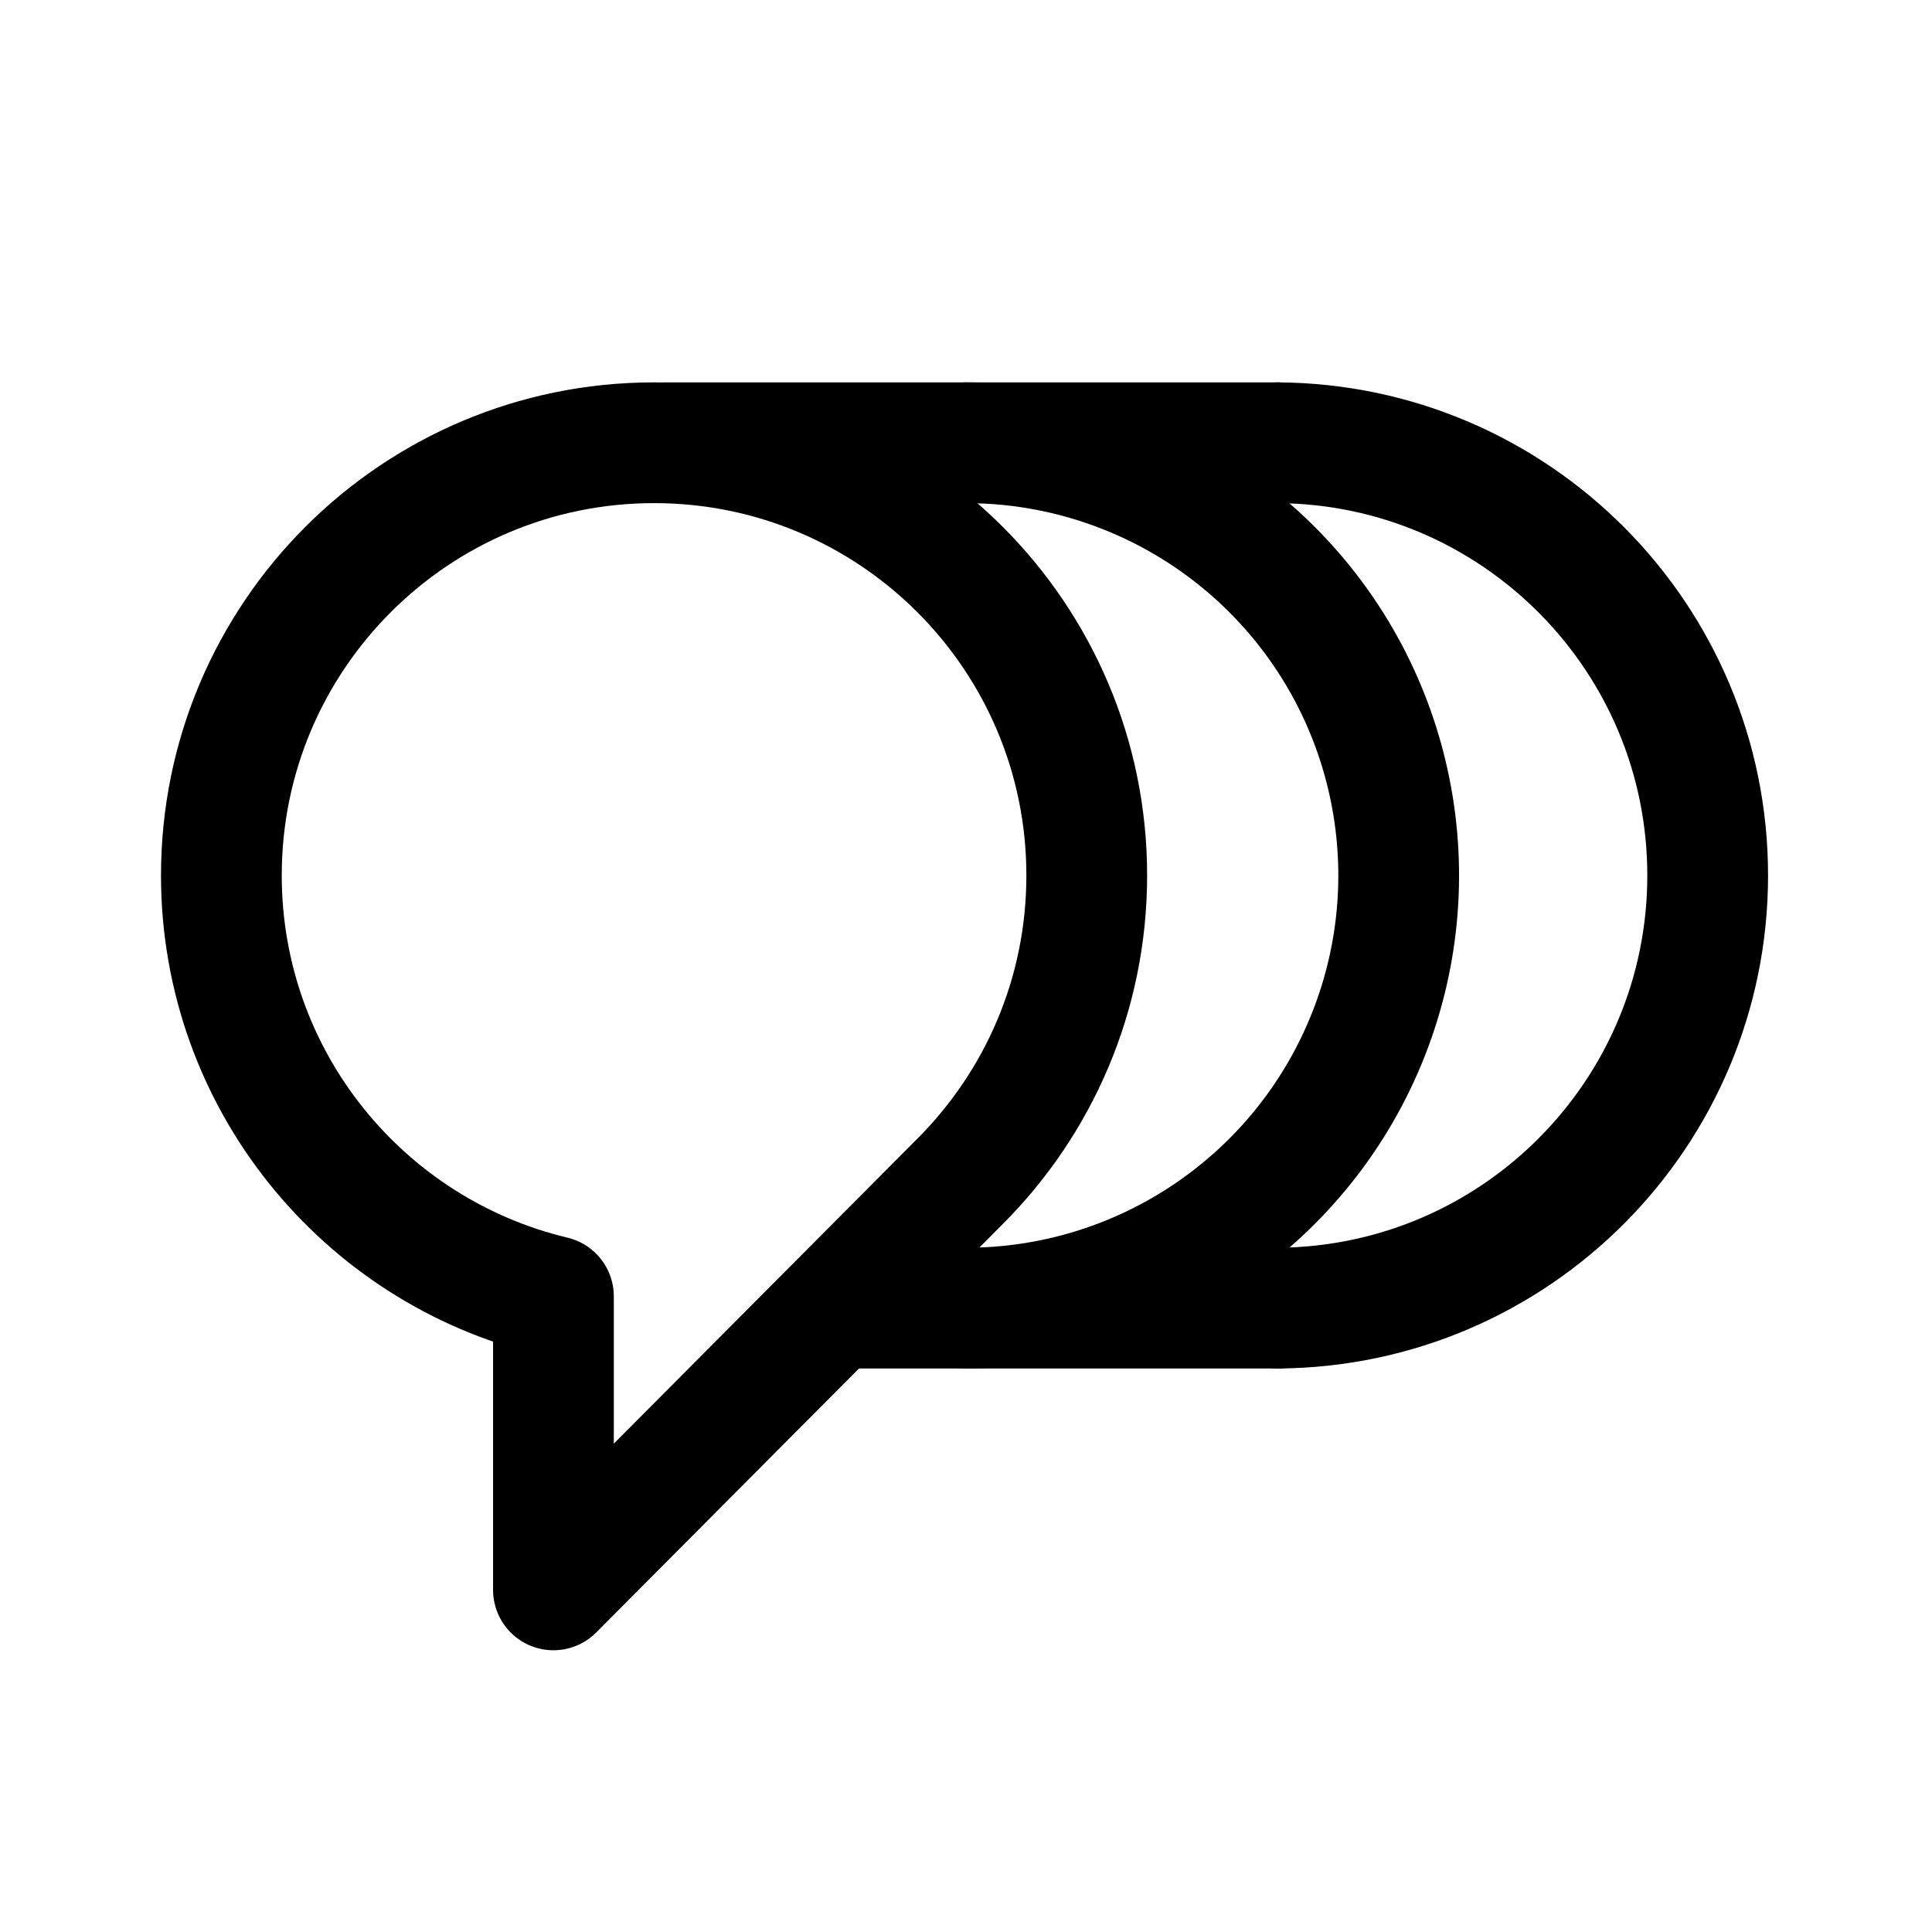
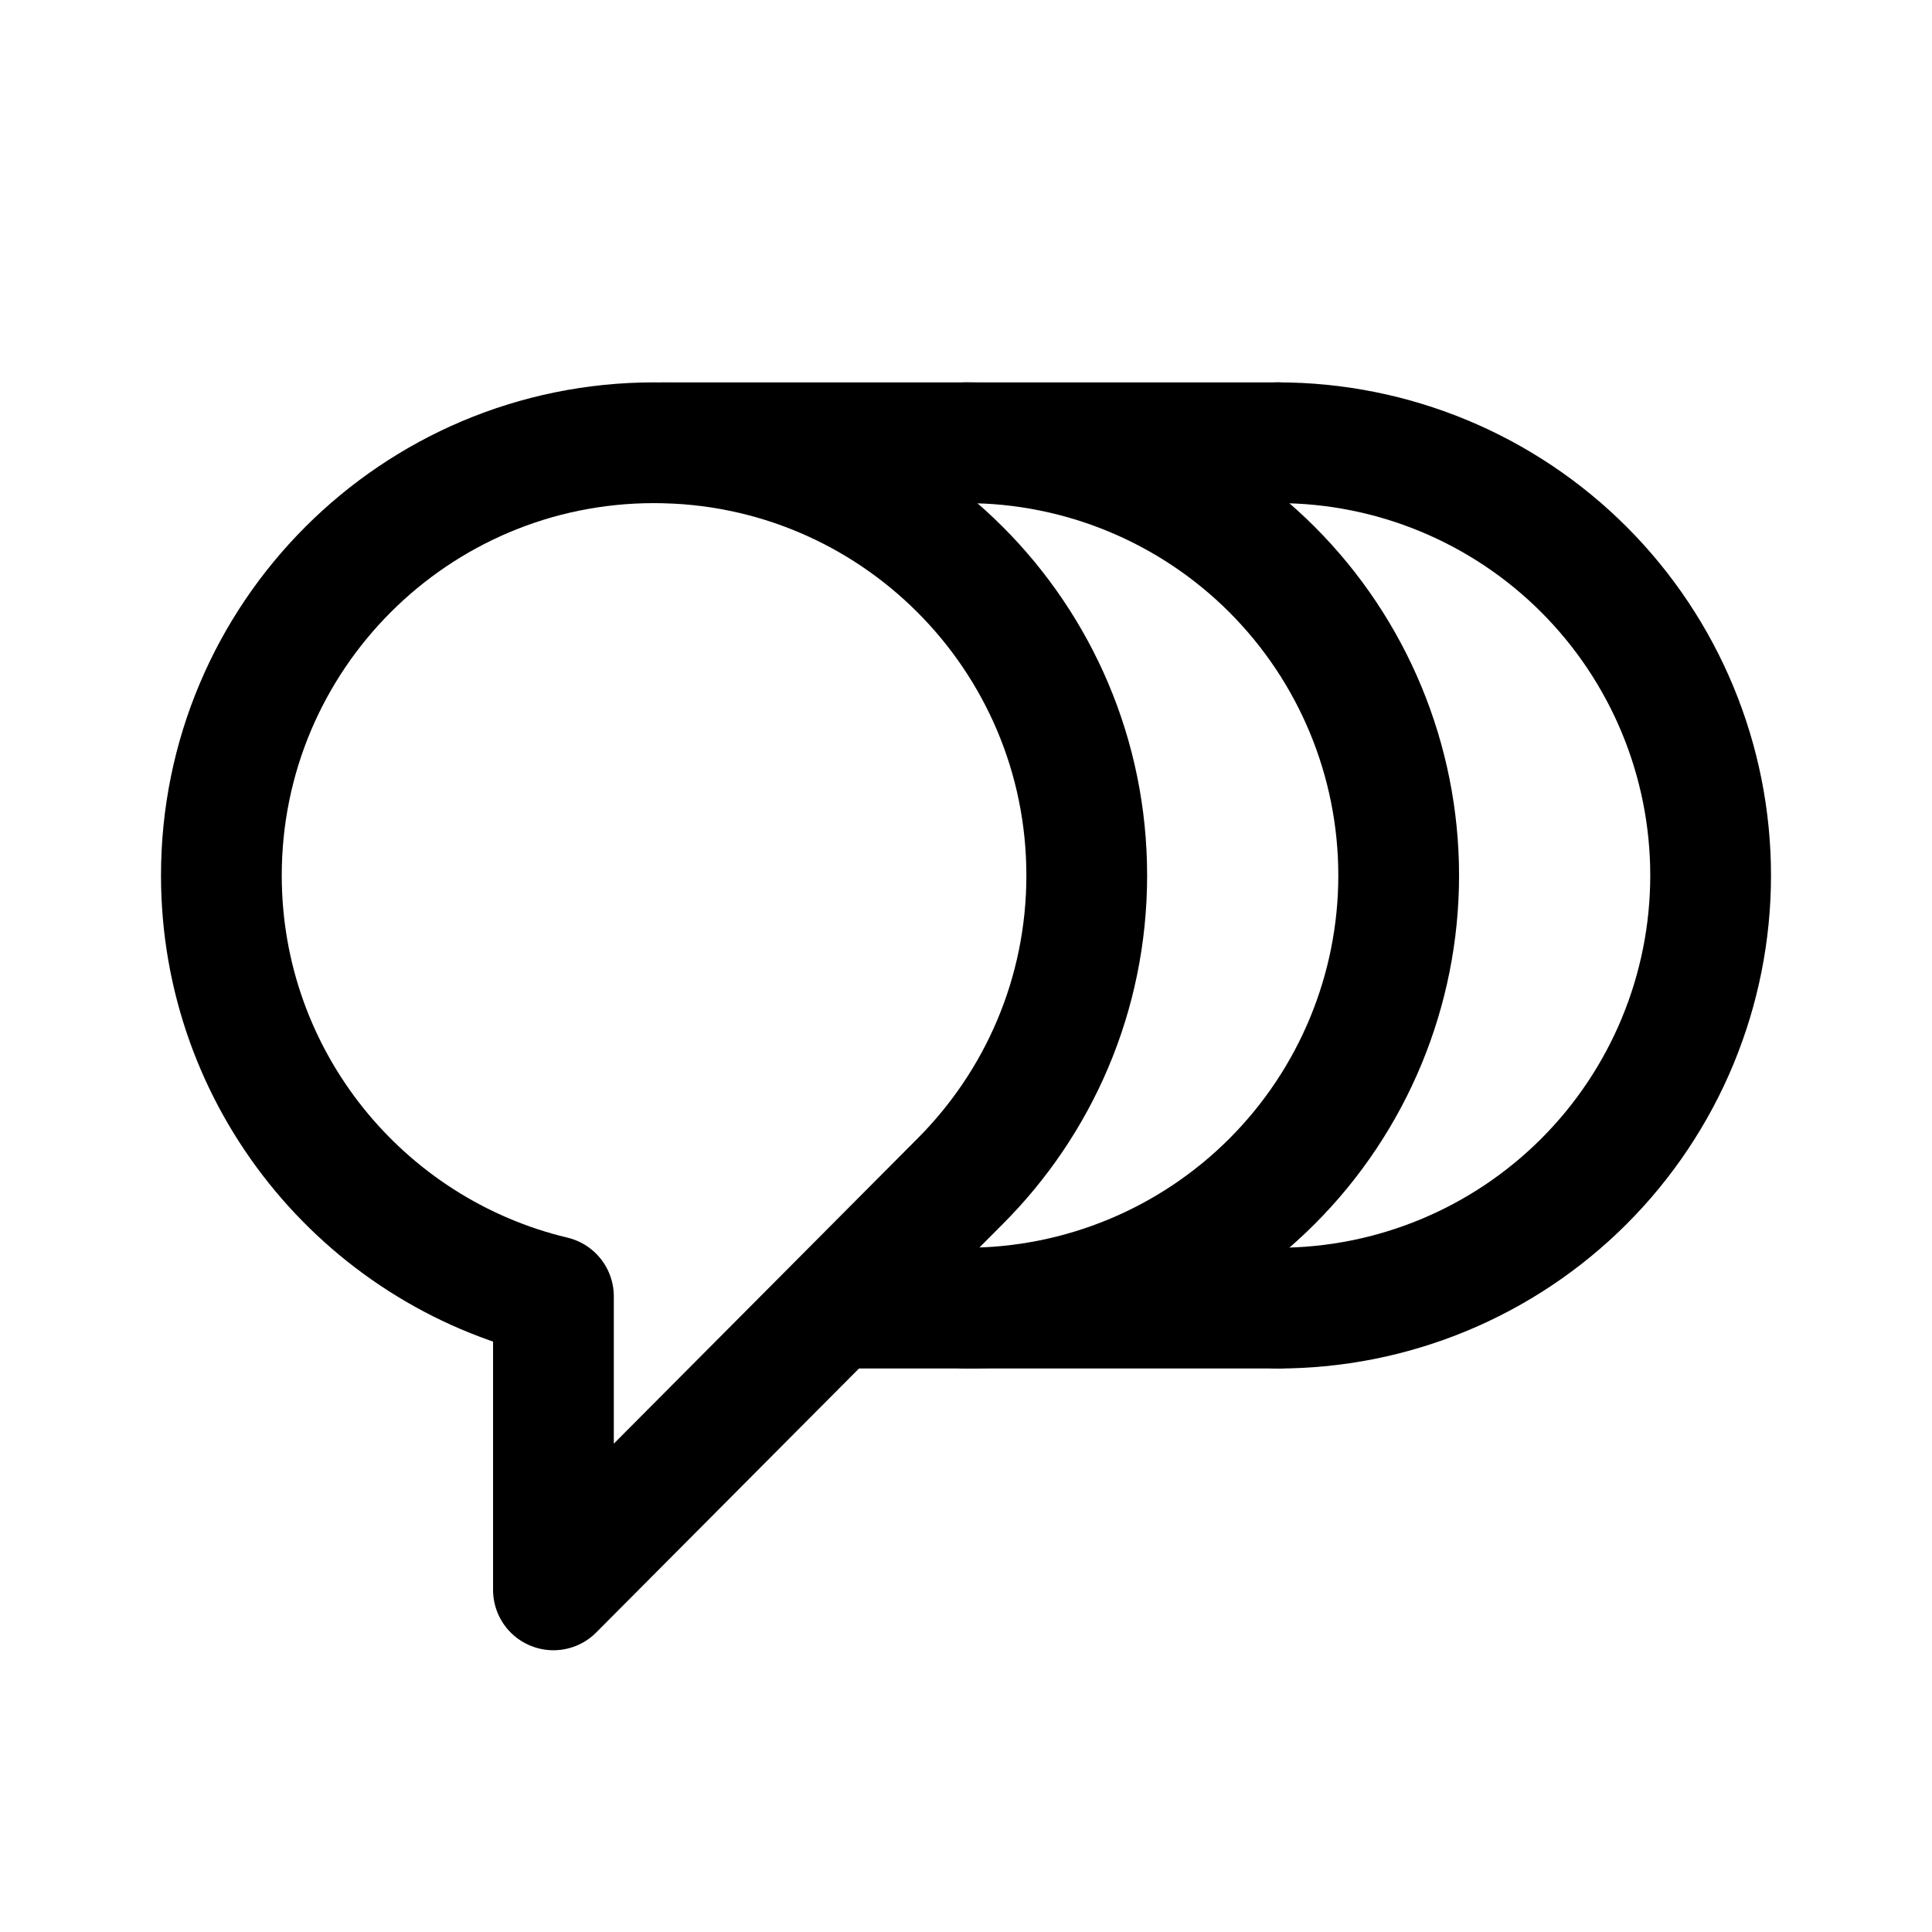
- <svg xmlns="http://www.w3.org/2000/svg" width="192" height="192" fill="none">
-   <path d="M127 44a43.001 43.001 0 0 1 0 86" stroke-width="12" stroke-linecap="round" stroke-linejoin="round" stroke="#000" />
-   <path d="M96 130a43.001 43.001 0 0 0 30.406-73.406A43.001 43.001 0 0 0 96 44" stroke-width="12" stroke-linecap="round" stroke-linejoin="round" stroke="#000" />
-   <path d="M22 87c0-23.748 19.252-43 43-43s43 19.252 43 43c0 11.874-4.813 22.624-12.594 30.406L55 158v-29.169C36.075 124.324 22 107.305 22 87Zm44-43h61m-43 86h43" stroke-width="12" stroke-linecap="round" stroke-linejoin="round" stroke="#000" />
+ <svg xmlns="http://www.w3.org/2000/svg" width="192" height="192" viewBox="0 0 192 192" fill="none">
+   <path d="M127 44C138.404 44 149.342 48.53 157.406 56.594C165.47 64.659 170 75.596 170 87C170 98.404 165.47 109.342 157.406 117.406C149.342 125.47 138.404 130 127 130" stroke-width="12" stroke-linecap="round" stroke-linejoin="round" stroke="black" />
+   <path d="M96 130C107.404 130 118.342 125.47 126.406 117.406C134.47 109.342 139 98.404 139 87C139 75.596 134.47 64.659 126.406 56.594C118.342 48.53 107.404 44 96 44" stroke-width="12" stroke-linecap="round" stroke-linejoin="round" stroke="black" />
+   <path d="M22 87C22 63.252 41.252 44 65 44C88.748 44 108 63.252 108 87C108 98.874 103.187 109.624 95.406 117.406L55 158V128.831C36.075 124.324 22 107.305 22 87Z" stroke-width="12" stroke-linecap="round" stroke-linejoin="round" stroke="black" />
+   <path d="M66 44H127" stroke-width="12" stroke-linecap="round" stroke-linejoin="round" stroke="black" />
+   <path d="M84 130L127 130" stroke-width="12" stroke-linecap="round" stroke-linejoin="round" stroke="black" />
</svg>
